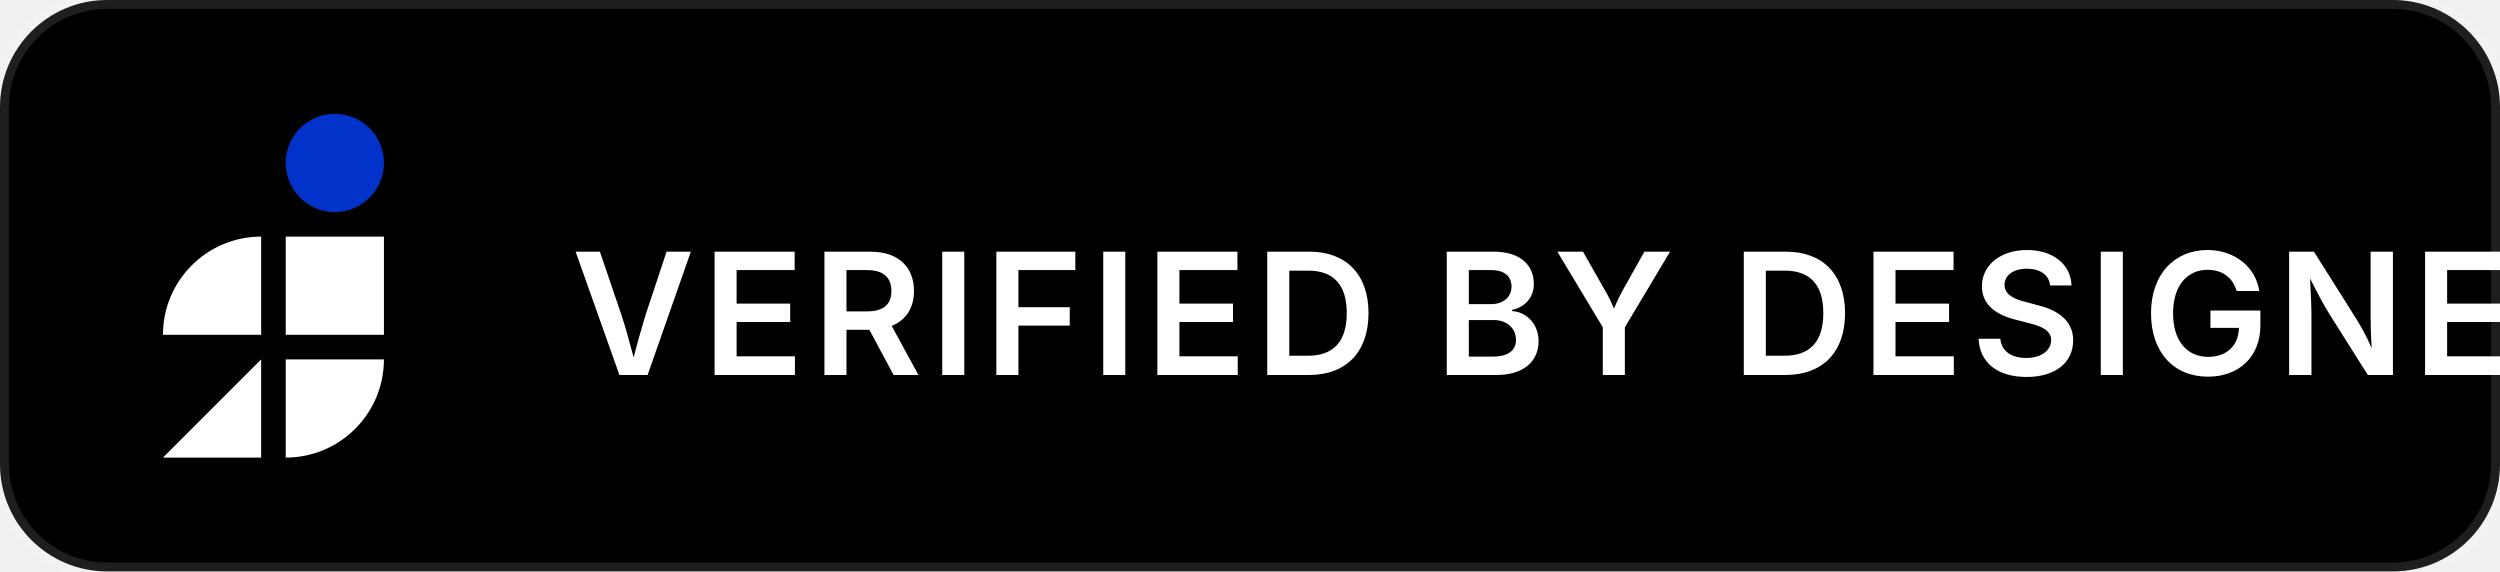
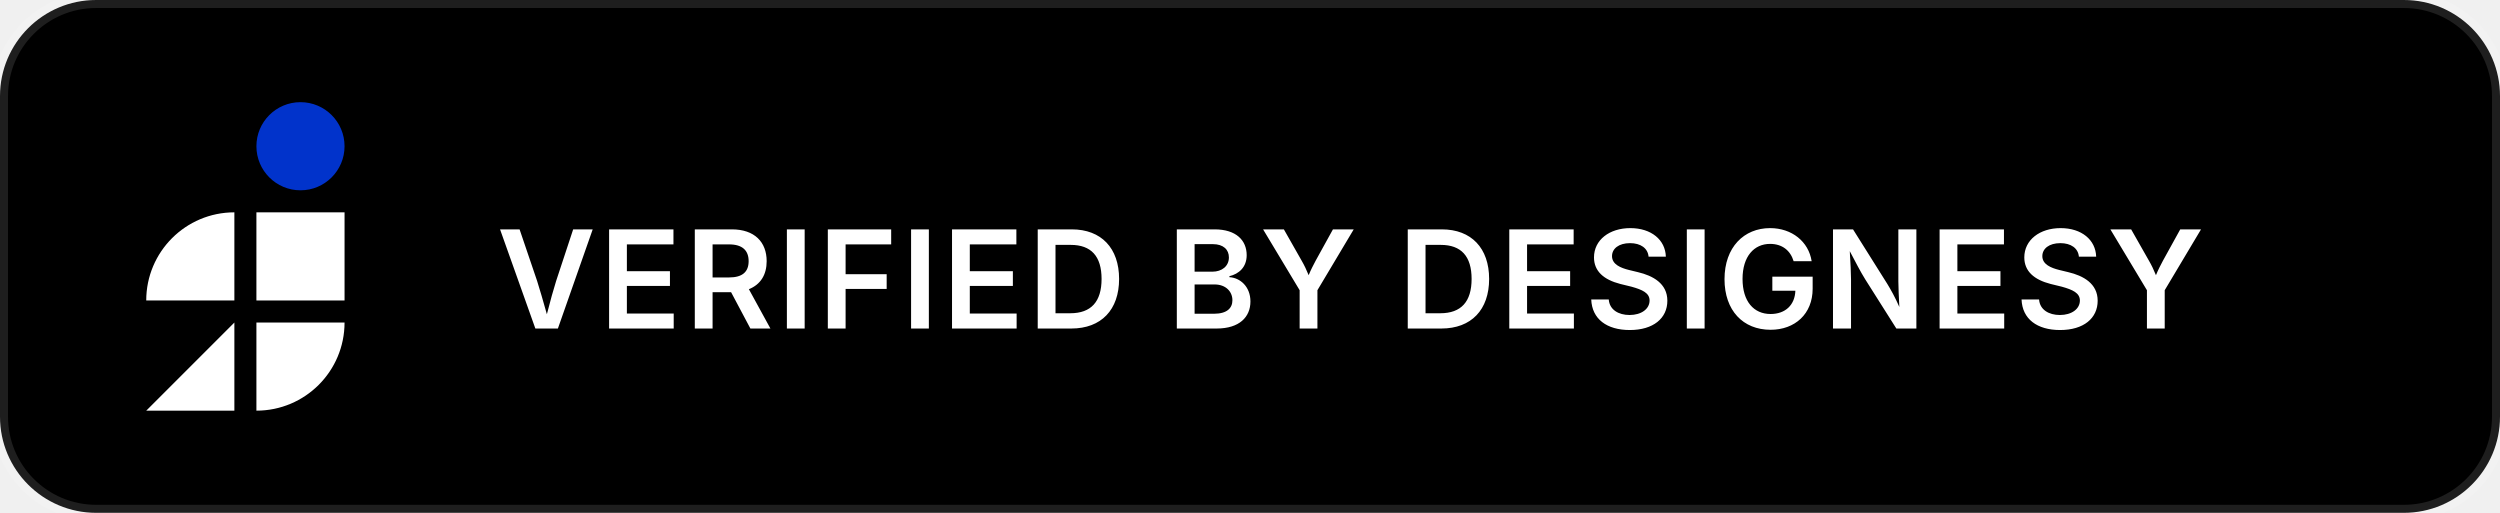
- <svg xmlns="http://www.w3.org/2000/svg" width="140" height="32" viewBox="0 0 140 32" role="img" aria-label="Verified by Designesy">
-   <rect width="140" height="32" rx="6" fill="#000000" stroke="rgba(255,255,255,0.12)" stroke-width="1" />
+ <svg xmlns="http://www.w3.org/2000/svg" width="156" height="32" viewBox="0 0 156 32" role="img" aria-label="Verified by Designesy">
+   <rect width="156" height="32" rx="6" fill="#000000" stroke="rgba(255,255,255,0.12)" stroke-width="1" />
  <svg x="5" y="5" width="22" height="22" viewBox="0 0 512 512">
    <g fill="#ffffff">
      <path d="M96 320 A128 128 0 0 1 224 192 L224 320 Z" />
      <rect x="256" y="192" width="128" height="128" />
      <polygon points="96,480 224,480 224,352" />
      <path d="M256 352 H384 A128 128 0 0 1 256 480 Z" />
    </g>
    <circle cx="320" cy="96" r="64" fill="#0133CB" />
  </svg>
-   <text x="32" y="21" font-family="-apple-system,BlinkMacSystemFont,&quot;Inter&quot;,&quot;Segoe UI&quot;,Arial,Helvetica,sans-serif" font-size="9.5" font-weight="600" letter-spacing="0.4" fill="#ffffff" text-anchor="start">VERIFIED BY DESIGNESY</text>
+   <text x="31" y="20.5" font-family="-apple-system,BlinkMacSystemFont,&quot;Inter&quot;,&quot;Segoe UI&quot;,Arial,Helvetica,sans-serif" font-size="8.5" font-weight="600" letter-spacing="0.2" fill="#ffffff" text-anchor="start">VERIFIED BY DESIGNESY</text>
</svg>
